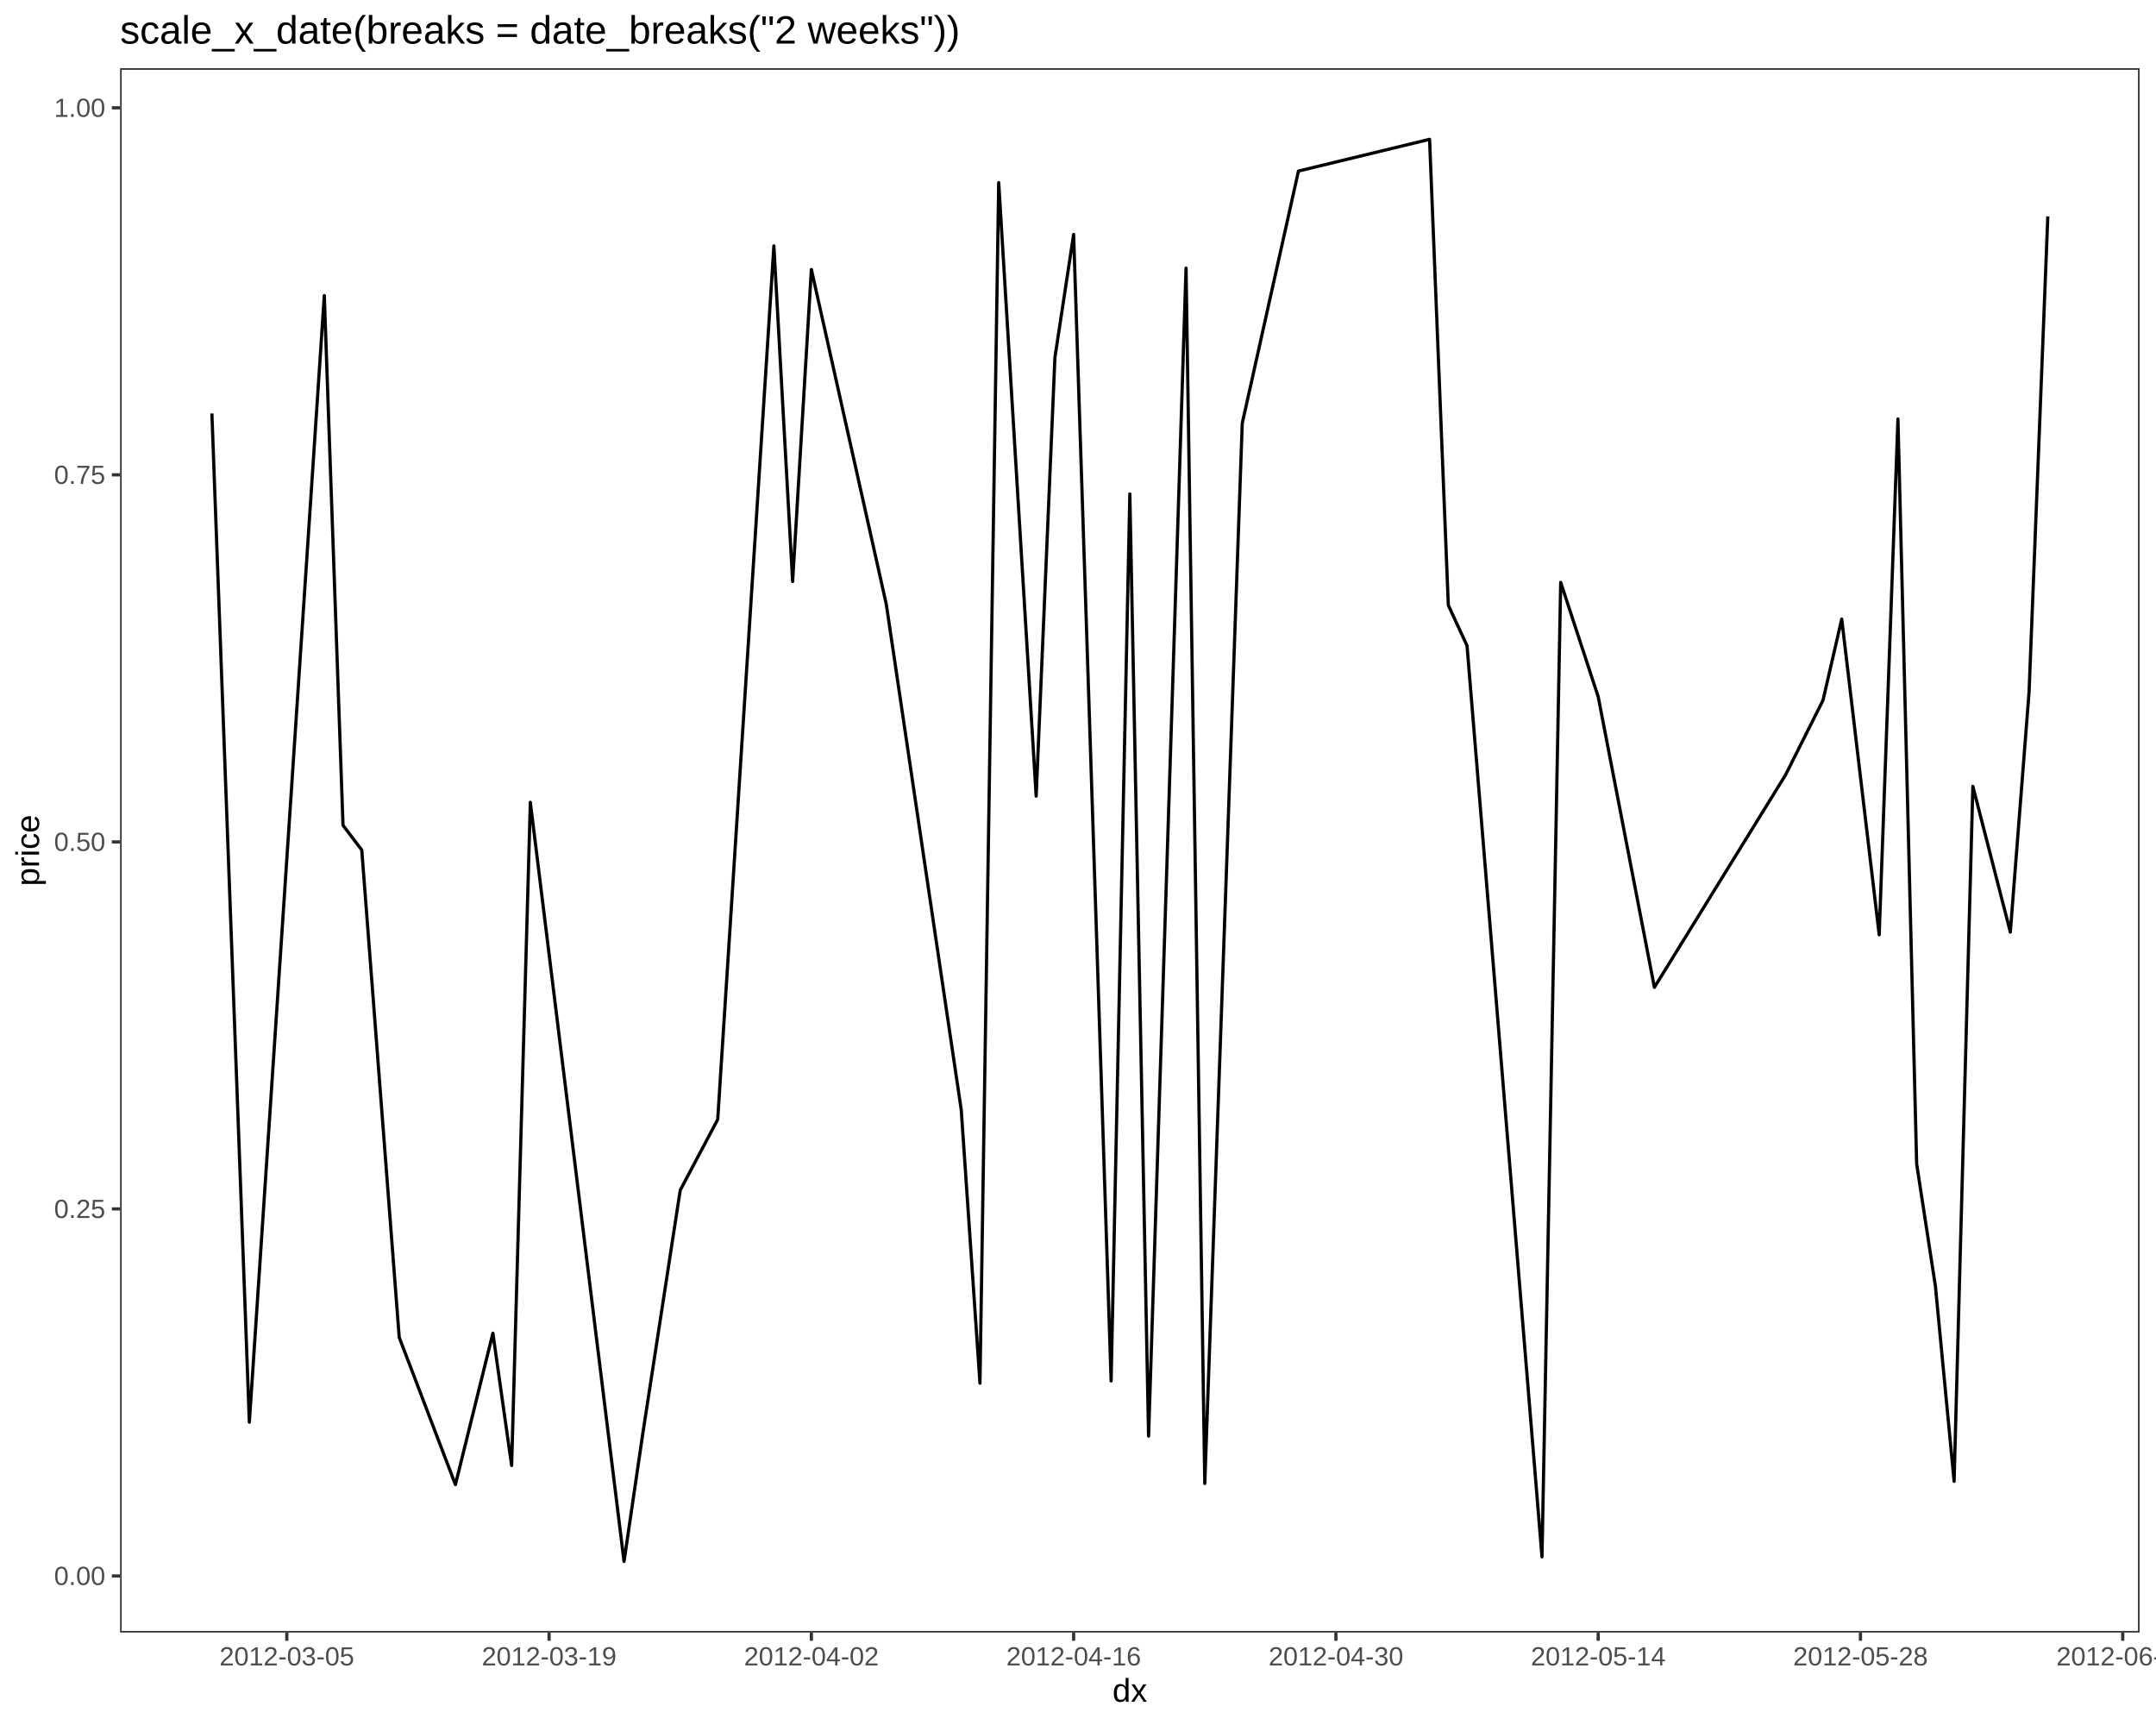
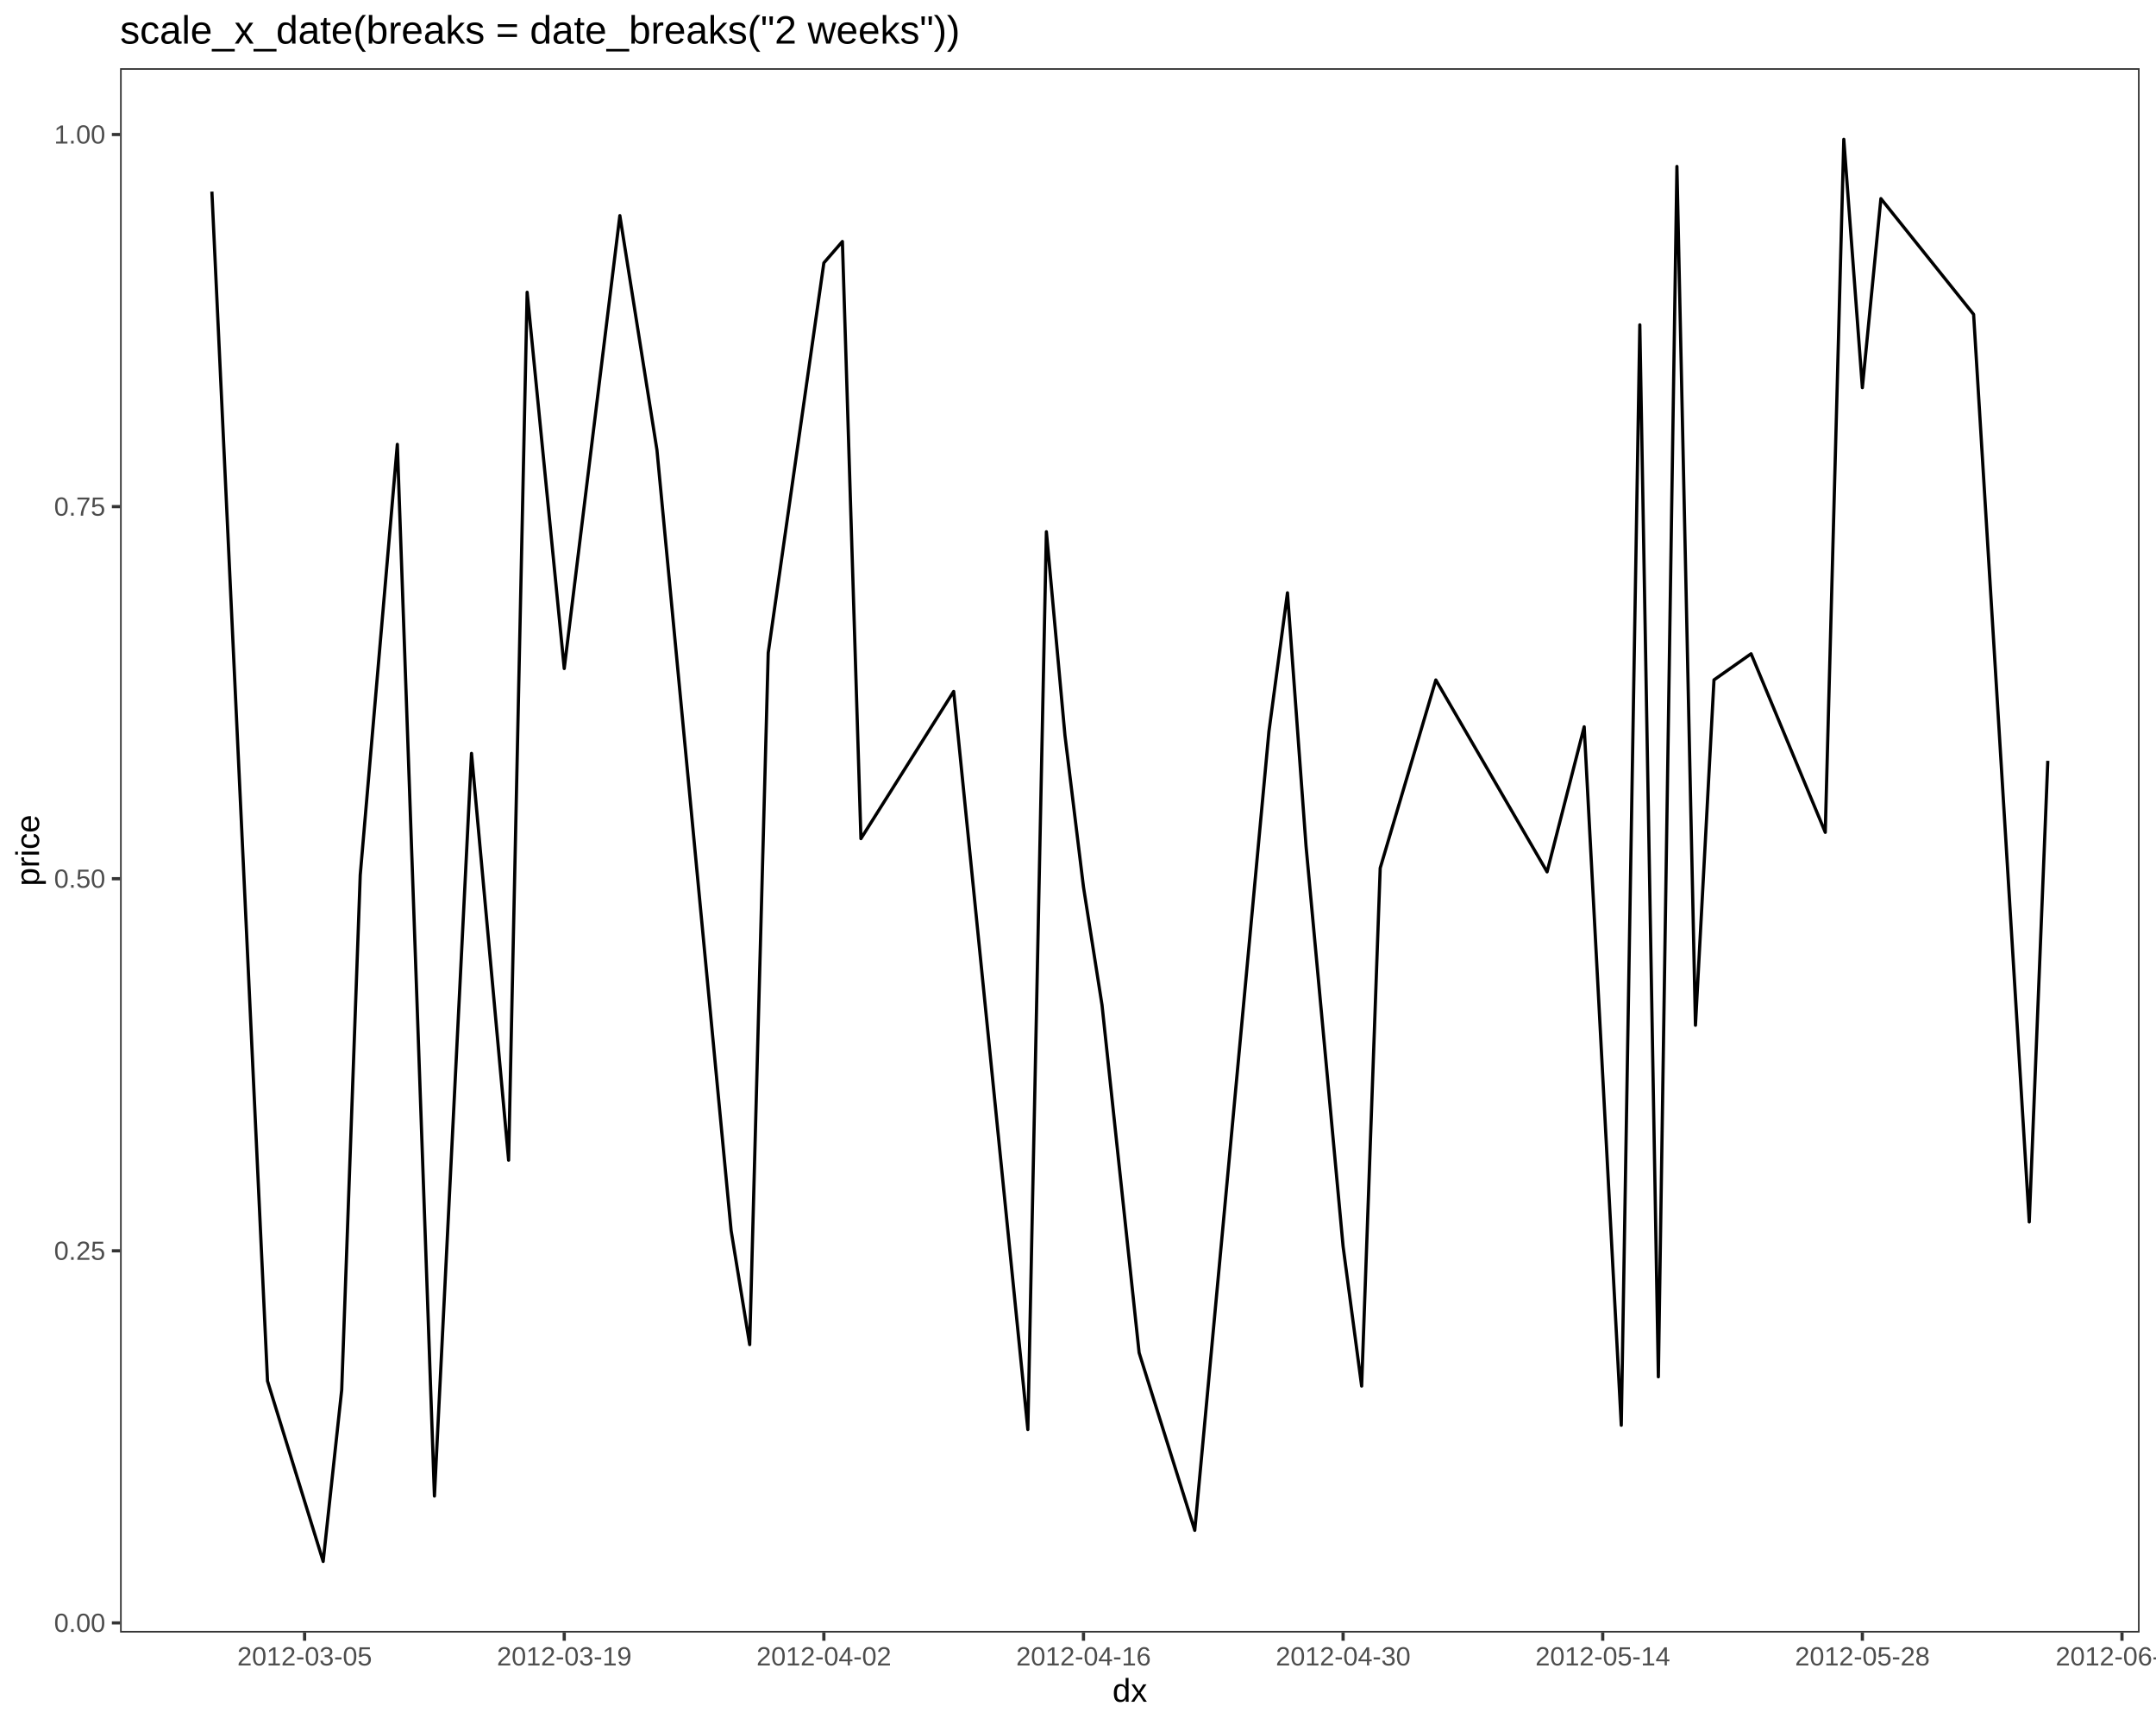
<svg xmlns="http://www.w3.org/2000/svg" viewBox="0 0 720.00 576.00">
  <defs>
    <style type="text/css">
    line, polyline, polygon, path, rect, circle {
      fill: none;
      stroke: #000000;
      stroke-linecap: round;
      stroke-linejoin: round;
      stroke-miterlimit: 10.00;
    }
  </style>
  </defs>
  <rect width="100%" height="100%" style="stroke: none; fill: #FFFFFF;" />
  <rect x="0.00" y="0.00" width="720.00" height="576.00" style="stroke-width: 1.07; stroke: #FFFFFF; fill: #FFFFFF;" />
  <defs>
    <clipPath id="cpNDAuMTB8NzE0LjUyfDU0NS4xM3wyMi43Nw==">
      <rect x="40.10" y="22.77" width="674.42" height="522.36" />
    </clipPath>
  </defs>
  <rect x="40.10" y="22.77" width="674.42" height="522.36" style="stroke-width: 1.07; stroke: none; fill: #FFFFFF;" clip-path="url(#cpNDAuMTB8NzE0LjUyfDU0NS4xM3wyMi43Nw==)" />
-   <polyline points="70.76,138.06 83.27,474.89 108.30,98.70 114.55,275.59 120.81,283.83 133.32,446.57 152.09,495.74 164.60,445.18 170.86,489.36 177.11,267.91 208.40,521.39 214.65,478.77 227.16,397.43 239.68,373.81 258.44,82.11 264.70,194.18 270.96,89.99 295.98,201.77 321.01,370.58 327.26,461.87 333.52,60.98 346.03,265.85 352.29,119.38 358.54,78.28 371.06,461.12 377.31,164.92 383.57,479.54 396.08,89.53 402.34,495.37 414.85,141.33 433.62,57.12 477.41,46.52 483.67,202.10 489.92,215.62 514.95,519.86 521.20,194.47 533.72,232.65 552.49,329.69 596.28,258.77 608.79,233.85 615.05,206.72 627.56,312.14 633.82,139.90 640.07,388.64 646.33,429.46 652.58,494.64 658.84,262.57 671.35,311.23 677.61,231.08 683.87,72.25 " style="stroke-width: 1.07; stroke-linecap: butt;" clip-path="url(#cpNDAuMTB8NzE0LjUyfDU0NS4xM3wyMi43Nw==)" />
+   <polyline points="70.76,63.98 89.34,461.15 107.92,521.39 114.11,464.13 120.30,292.21 132.69,148.38 145.08,499.55 157.46,251.57 169.85,387.39 176.04,97.59 188.43,223.22 207.00,72.00 219.39,150.25 244.16,410.89 250.36,448.98 256.55,217.99 275.13,87.78 281.32,80.64 287.51,280.03 318.48,230.87 343.25,477.33 349.44,177.56 355.64,245.50 361.83,296.17 368.02,335.58 380.41,451.70 398.99,511.00 423.76,244.28 429.95,197.95 436.15,282.48 448.53,416.22 454.72,462.82 460.92,289.87 479.50,227.05 516.65,291.13 529.04,242.69 541.43,475.90 547.62,108.48 553.81,459.74 560.01,55.58 566.20,342.34 572.39,227.02 584.78,218.30 609.55,277.93 615.74,46.52 621.94,129.44 628.13,66.32 659.09,104.97 677.67,408.01 683.87,254.05 " style="stroke-width: 1.07; stroke-linecap: butt;" clip-path="url(#cpNDAuMTB8NzE0LjUyfDU0NS4xM3wyMi43Nw==)" />
  <rect x="40.10" y="22.77" width="674.42" height="522.36" style="stroke-width: 1.07; stroke: #333333;" clip-path="url(#cpNDAuMTB8NzE0LjUyfDU0NS4xM3wyMi43Nw==)" />
  <defs>
    <clipPath id="cpMC4wMHw3MjAuMDB8NTc2LjAwfDAuMDA=">
      <rect x="0.00" y="0.00" width="720.00" height="576.00" />
    </clipPath>
  </defs>
  <g clip-path="url(#cpMC4wMHw3MjAuMDB8NTc2LjAwfDAuMDA=)">
-     <text x="18.06" y="529.25" style="font-size: 8.80px; fill: #4D4D4D; font-family: Liberation Sans;" textLength="17.11px" lengthAdjust="spacingAndGlyphs">0.00</text>
+     <text x="18.06" y="544.93" style="font-size: 8.80px; fill: #4D4D4D; font-family: Liberation Sans;" textLength="17.11px" lengthAdjust="spacingAndGlyphs">0.00</text>
  </g>
  <g clip-path="url(#cpMC4wMHw3MjAuMDB8NTc2LjAwfDAuMDA=)">
-     <text x="18.06" y="406.70" style="font-size: 8.80px; fill: #4D4D4D; font-family: Liberation Sans;" textLength="17.11px" lengthAdjust="spacingAndGlyphs">0.25</text>
+     <text x="18.06" y="420.68" style="font-size: 8.80px; fill: #4D4D4D; font-family: Liberation Sans;" textLength="17.11px" lengthAdjust="spacingAndGlyphs">0.25</text>
  </g>
  <g clip-path="url(#cpMC4wMHw3MjAuMDB8NTc2LjAwfDAuMDA=)">
-     <text x="18.06" y="284.14" style="font-size: 8.80px; fill: #4D4D4D; font-family: Liberation Sans;" textLength="17.11px" lengthAdjust="spacingAndGlyphs">0.50</text>
+     <text x="18.06" y="296.44" style="font-size: 8.80px; fill: #4D4D4D; font-family: Liberation Sans;" textLength="17.11px" lengthAdjust="spacingAndGlyphs">0.50</text>
  </g>
  <g clip-path="url(#cpMC4wMHw3MjAuMDB8NTc2LjAwfDAuMDA=)">
-     <text x="18.06" y="161.58" style="font-size: 8.80px; fill: #4D4D4D; font-family: Liberation Sans;" textLength="17.11px" lengthAdjust="spacingAndGlyphs">0.75</text>
+     <text x="18.06" y="172.19" style="font-size: 8.80px; fill: #4D4D4D; font-family: Liberation Sans;" textLength="17.11px" lengthAdjust="spacingAndGlyphs">0.75</text>
  </g>
  <g clip-path="url(#cpMC4wMHw3MjAuMDB8NTc2LjAwfDAuMDA=)">
-     <text x="18.06" y="39.03" style="font-size: 8.80px; fill: #4D4D4D; font-family: Liberation Sans;" textLength="17.11px" lengthAdjust="spacingAndGlyphs">1.00</text>
+     <text x="18.06" y="47.94" style="font-size: 8.80px; fill: #4D4D4D; font-family: Liberation Sans;" textLength="17.11px" lengthAdjust="spacingAndGlyphs">1.00</text>
  </g>
-   <polyline points="37.36,526.23 40.10,526.23 " style="stroke-width: 1.07; stroke: #333333; stroke-linecap: butt;" clip-path="url(#cpMC4wMHw3MjAuMDB8NTc2LjAwfDAuMDA=)" />
-   <polyline points="37.36,403.67 40.10,403.67 " style="stroke-width: 1.07; stroke: #333333; stroke-linecap: butt;" clip-path="url(#cpMC4wMHw3MjAuMDB8NTc2LjAwfDAuMDA=)" />
-   <polyline points="37.36,281.12 40.10,281.12 " style="stroke-width: 1.07; stroke: #333333; stroke-linecap: butt;" clip-path="url(#cpMC4wMHw3MjAuMDB8NTc2LjAwfDAuMDA=)" />
-   <polyline points="37.36,158.56 40.10,158.56 " style="stroke-width: 1.07; stroke: #333333; stroke-linecap: butt;" clip-path="url(#cpMC4wMHw3MjAuMDB8NTc2LjAwfDAuMDA=)" />
-   <polyline points="37.36,36.00 40.10,36.00 " style="stroke-width: 1.07; stroke: #333333; stroke-linecap: butt;" clip-path="url(#cpMC4wMHw3MjAuMDB8NTc2LjAwfDAuMDA=)" />
-   <polyline points="95.78,547.87 95.78,545.13 " style="stroke-width: 1.07; stroke: #333333; stroke-linecap: butt;" clip-path="url(#cpMC4wMHw3MjAuMDB8NTc2LjAwfDAuMDA=)" />
-   <polyline points="183.37,547.87 183.37,545.13 " style="stroke-width: 1.07; stroke: #333333; stroke-linecap: butt;" clip-path="url(#cpMC4wMHw3MjAuMDB8NTc2LjAwfDAuMDA=)" />
-   <polyline points="270.96,547.87 270.96,545.13 " style="stroke-width: 1.07; stroke: #333333; stroke-linecap: butt;" clip-path="url(#cpMC4wMHw3MjAuMDB8NTc2LjAwfDAuMDA=)" />
-   <polyline points="358.54,547.87 358.54,545.13 " style="stroke-width: 1.07; stroke: #333333; stroke-linecap: butt;" clip-path="url(#cpMC4wMHw3MjAuMDB8NTc2LjAwfDAuMDA=)" />
-   <polyline points="446.13,547.87 446.13,545.13 " style="stroke-width: 1.07; stroke: #333333; stroke-linecap: butt;" clip-path="url(#cpMC4wMHw3MjAuMDB8NTc2LjAwfDAuMDA=)" />
-   <polyline points="533.72,547.87 533.72,545.13 " style="stroke-width: 1.07; stroke: #333333; stroke-linecap: butt;" clip-path="url(#cpMC4wMHw3MjAuMDB8NTc2LjAwfDAuMDA=)" />
-   <polyline points="621.30,547.87 621.30,545.13 " style="stroke-width: 1.07; stroke: #333333; stroke-linecap: butt;" clip-path="url(#cpMC4wMHw3MjAuMDB8NTc2LjAwfDAuMDA=)" />
-   <polyline points="708.89,547.87 708.89,545.13 " style="stroke-width: 1.07; stroke: #333333; stroke-linecap: butt;" clip-path="url(#cpMC4wMHw3MjAuMDB8NTc2LjAwfDAuMDA=)" />
+   <polyline points="37.36,541.91 40.10,541.91 " style="stroke-width: 1.07; stroke: #333333; stroke-linecap: butt;" clip-path="url(#cpMC4wMHw3MjAuMDB8NTc2LjAwfDAuMDA=)" />
+   <polyline points="37.36,417.66 40.10,417.66 " style="stroke-width: 1.07; stroke: #333333; stroke-linecap: butt;" clip-path="url(#cpMC4wMHw3MjAuMDB8NTc2LjAwfDAuMDA=)" />
+   <polyline points="37.36,293.41 40.10,293.41 " style="stroke-width: 1.07; stroke: #333333; stroke-linecap: butt;" clip-path="url(#cpMC4wMHw3MjAuMDB8NTc2LjAwfDAuMDA=)" />
+   <polyline points="37.36,169.17 40.10,169.17 " style="stroke-width: 1.07; stroke: #333333; stroke-linecap: butt;" clip-path="url(#cpMC4wMHw3MjAuMDB8NTc2LjAwfDAuMDA=)" />
+   <polyline points="37.36,44.92 40.10,44.92 " style="stroke-width: 1.07; stroke: #333333; stroke-linecap: butt;" clip-path="url(#cpMC4wMHw3MjAuMDB8NTc2LjAwfDAuMDA=)" />
+   <polyline points="101.72,547.87 101.72,545.13 " style="stroke-width: 1.07; stroke: #333333; stroke-linecap: butt;" clip-path="url(#cpMC4wMHw3MjAuMDB8NTc2LjAwfDAuMDA=)" />
+   <polyline points="188.43,547.87 188.43,545.13 " style="stroke-width: 1.07; stroke: #333333; stroke-linecap: butt;" clip-path="url(#cpMC4wMHw3MjAuMDB8NTc2LjAwfDAuMDA=)" />
+   <polyline points="275.13,547.87 275.13,545.13 " style="stroke-width: 1.07; stroke: #333333; stroke-linecap: butt;" clip-path="url(#cpMC4wMHw3MjAuMDB8NTc2LjAwfDAuMDA=)" />
+   <polyline points="361.83,547.87 361.83,545.13 " style="stroke-width: 1.07; stroke: #333333; stroke-linecap: butt;" clip-path="url(#cpMC4wMHw3MjAuMDB8NTc2LjAwfDAuMDA=)" />
+   <polyline points="448.53,547.87 448.53,545.13 " style="stroke-width: 1.07; stroke: #333333; stroke-linecap: butt;" clip-path="url(#cpMC4wMHw3MjAuMDB8NTc2LjAwfDAuMDA=)" />
+   <polyline points="535.23,547.87 535.23,545.13 " style="stroke-width: 1.07; stroke: #333333; stroke-linecap: butt;" clip-path="url(#cpMC4wMHw3MjAuMDB8NTc2LjAwfDAuMDA=)" />
+   <polyline points="621.94,547.87 621.94,545.13 " style="stroke-width: 1.07; stroke: #333333; stroke-linecap: butt;" clip-path="url(#cpMC4wMHw3MjAuMDB8NTc2LjAwfDAuMDA=)" />
+   <polyline points="708.64,547.87 708.64,545.13 " style="stroke-width: 1.07; stroke: #333333; stroke-linecap: butt;" clip-path="url(#cpMC4wMHw3MjAuMDB8NTc2LjAwfDAuMDA=)" />
  <g clip-path="url(#cpMC4wMHw3MjAuMDB8NTc2LjAwfDAuMDA=)">
-     <text x="73.30" y="556.11" style="font-size: 8.80px; fill: #4D4D4D; font-family: Liberation Sans;" textLength="44.97px" lengthAdjust="spacingAndGlyphs">2012-03-05</text>
+     <text x="79.24" y="556.11" style="font-size: 8.80px; fill: #4D4D4D; font-family: Liberation Sans;" textLength="44.97px" lengthAdjust="spacingAndGlyphs">2012-03-05</text>
  </g>
  <g clip-path="url(#cpMC4wMHw3MjAuMDB8NTc2LjAwfDAuMDA=)">
-     <text x="160.89" y="556.11" style="font-size: 8.80px; fill: #4D4D4D; font-family: Liberation Sans;" textLength="44.97px" lengthAdjust="spacingAndGlyphs">2012-03-19</text>
+     <text x="165.94" y="556.11" style="font-size: 8.80px; fill: #4D4D4D; font-family: Liberation Sans;" textLength="44.97px" lengthAdjust="spacingAndGlyphs">2012-03-19</text>
  </g>
  <g clip-path="url(#cpMC4wMHw3MjAuMDB8NTc2LjAwfDAuMDA=)">
-     <text x="248.47" y="556.11" style="font-size: 8.80px; fill: #4D4D4D; font-family: Liberation Sans;" textLength="44.97px" lengthAdjust="spacingAndGlyphs">2012-04-02</text>
+     <text x="252.64" y="556.11" style="font-size: 8.80px; fill: #4D4D4D; font-family: Liberation Sans;" textLength="44.97px" lengthAdjust="spacingAndGlyphs">2012-04-02</text>
  </g>
  <g clip-path="url(#cpMC4wMHw3MjAuMDB8NTc2LjAwfDAuMDA=)">
-     <text x="336.06" y="556.11" style="font-size: 8.80px; fill: #4D4D4D; font-family: Liberation Sans;" textLength="44.97px" lengthAdjust="spacingAndGlyphs">2012-04-16</text>
+     <text x="339.35" y="556.11" style="font-size: 8.80px; fill: #4D4D4D; font-family: Liberation Sans;" textLength="44.97px" lengthAdjust="spacingAndGlyphs">2012-04-16</text>
  </g>
  <g clip-path="url(#cpMC4wMHw3MjAuMDB8NTc2LjAwfDAuMDA=)">
-     <text x="423.65" y="556.11" style="font-size: 8.80px; fill: #4D4D4D; font-family: Liberation Sans;" textLength="44.97px" lengthAdjust="spacingAndGlyphs">2012-04-30</text>
+     <text x="426.05" y="556.11" style="font-size: 8.80px; fill: #4D4D4D; font-family: Liberation Sans;" textLength="44.97px" lengthAdjust="spacingAndGlyphs">2012-04-30</text>
  </g>
  <g clip-path="url(#cpMC4wMHw3MjAuMDB8NTc2LjAwfDAuMDA=)">
-     <text x="511.23" y="556.11" style="font-size: 8.80px; fill: #4D4D4D; font-family: Liberation Sans;" textLength="44.97px" lengthAdjust="spacingAndGlyphs">2012-05-14</text>
+     <text x="512.75" y="556.11" style="font-size: 8.80px; fill: #4D4D4D; font-family: Liberation Sans;" textLength="44.97px" lengthAdjust="spacingAndGlyphs">2012-05-14</text>
  </g>
  <g clip-path="url(#cpMC4wMHw3MjAuMDB8NTc2LjAwfDAuMDA=)">
-     <text x="598.82" y="556.11" style="font-size: 8.80px; fill: #4D4D4D; font-family: Liberation Sans;" textLength="44.97px" lengthAdjust="spacingAndGlyphs">2012-05-28</text>
+     <text x="599.45" y="556.11" style="font-size: 8.80px; fill: #4D4D4D; font-family: Liberation Sans;" textLength="44.97px" lengthAdjust="spacingAndGlyphs">2012-05-28</text>
  </g>
  <g clip-path="url(#cpMC4wMHw3MjAuMDB8NTc2LjAwfDAuMDA=)">
-     <text x="686.73" y="556.11" style="font-size: 8.80px; fill: #4D4D4D; font-family: Liberation Sans;" textLength="44.31px" lengthAdjust="spacingAndGlyphs">2012-06-11</text>
+     <text x="686.48" y="556.11" style="font-size: 8.80px; fill: #4D4D4D; font-family: Liberation Sans;" textLength="44.31px" lengthAdjust="spacingAndGlyphs">2012-06-11</text>
  </g>
  <g clip-path="url(#cpMC4wMHw3MjAuMDB8NTc2LjAwfDAuMDA=)">
    <text x="371.50" y="568.24" style="font-size: 11.00px; font-family: Liberation Sans;" textLength="11.62px" lengthAdjust="spacingAndGlyphs">dx</text>
  </g>
  <g clip-path="url(#cpMC4wMHw3MjAuMDB8NTc2LjAwfDAuMDA=)">
    <text transform="translate(13.04,295.87) rotate(-90)" style="font-size: 11.00px; font-family: Liberation Sans;" textLength="23.84px" lengthAdjust="spacingAndGlyphs">price</text>
  </g>
  <g clip-path="url(#cpMC4wMHw3MjAuMDB8NTc2LjAwfDAuMDA=)">
    <text x="40.10" y="14.56" style="font-size: 13.20px; font-family: Liberation Sans;" textLength="280.08px" lengthAdjust="spacingAndGlyphs">scale_x_date(breaks = date_breaks("2 weeks"))</text>
  </g>
</svg>
